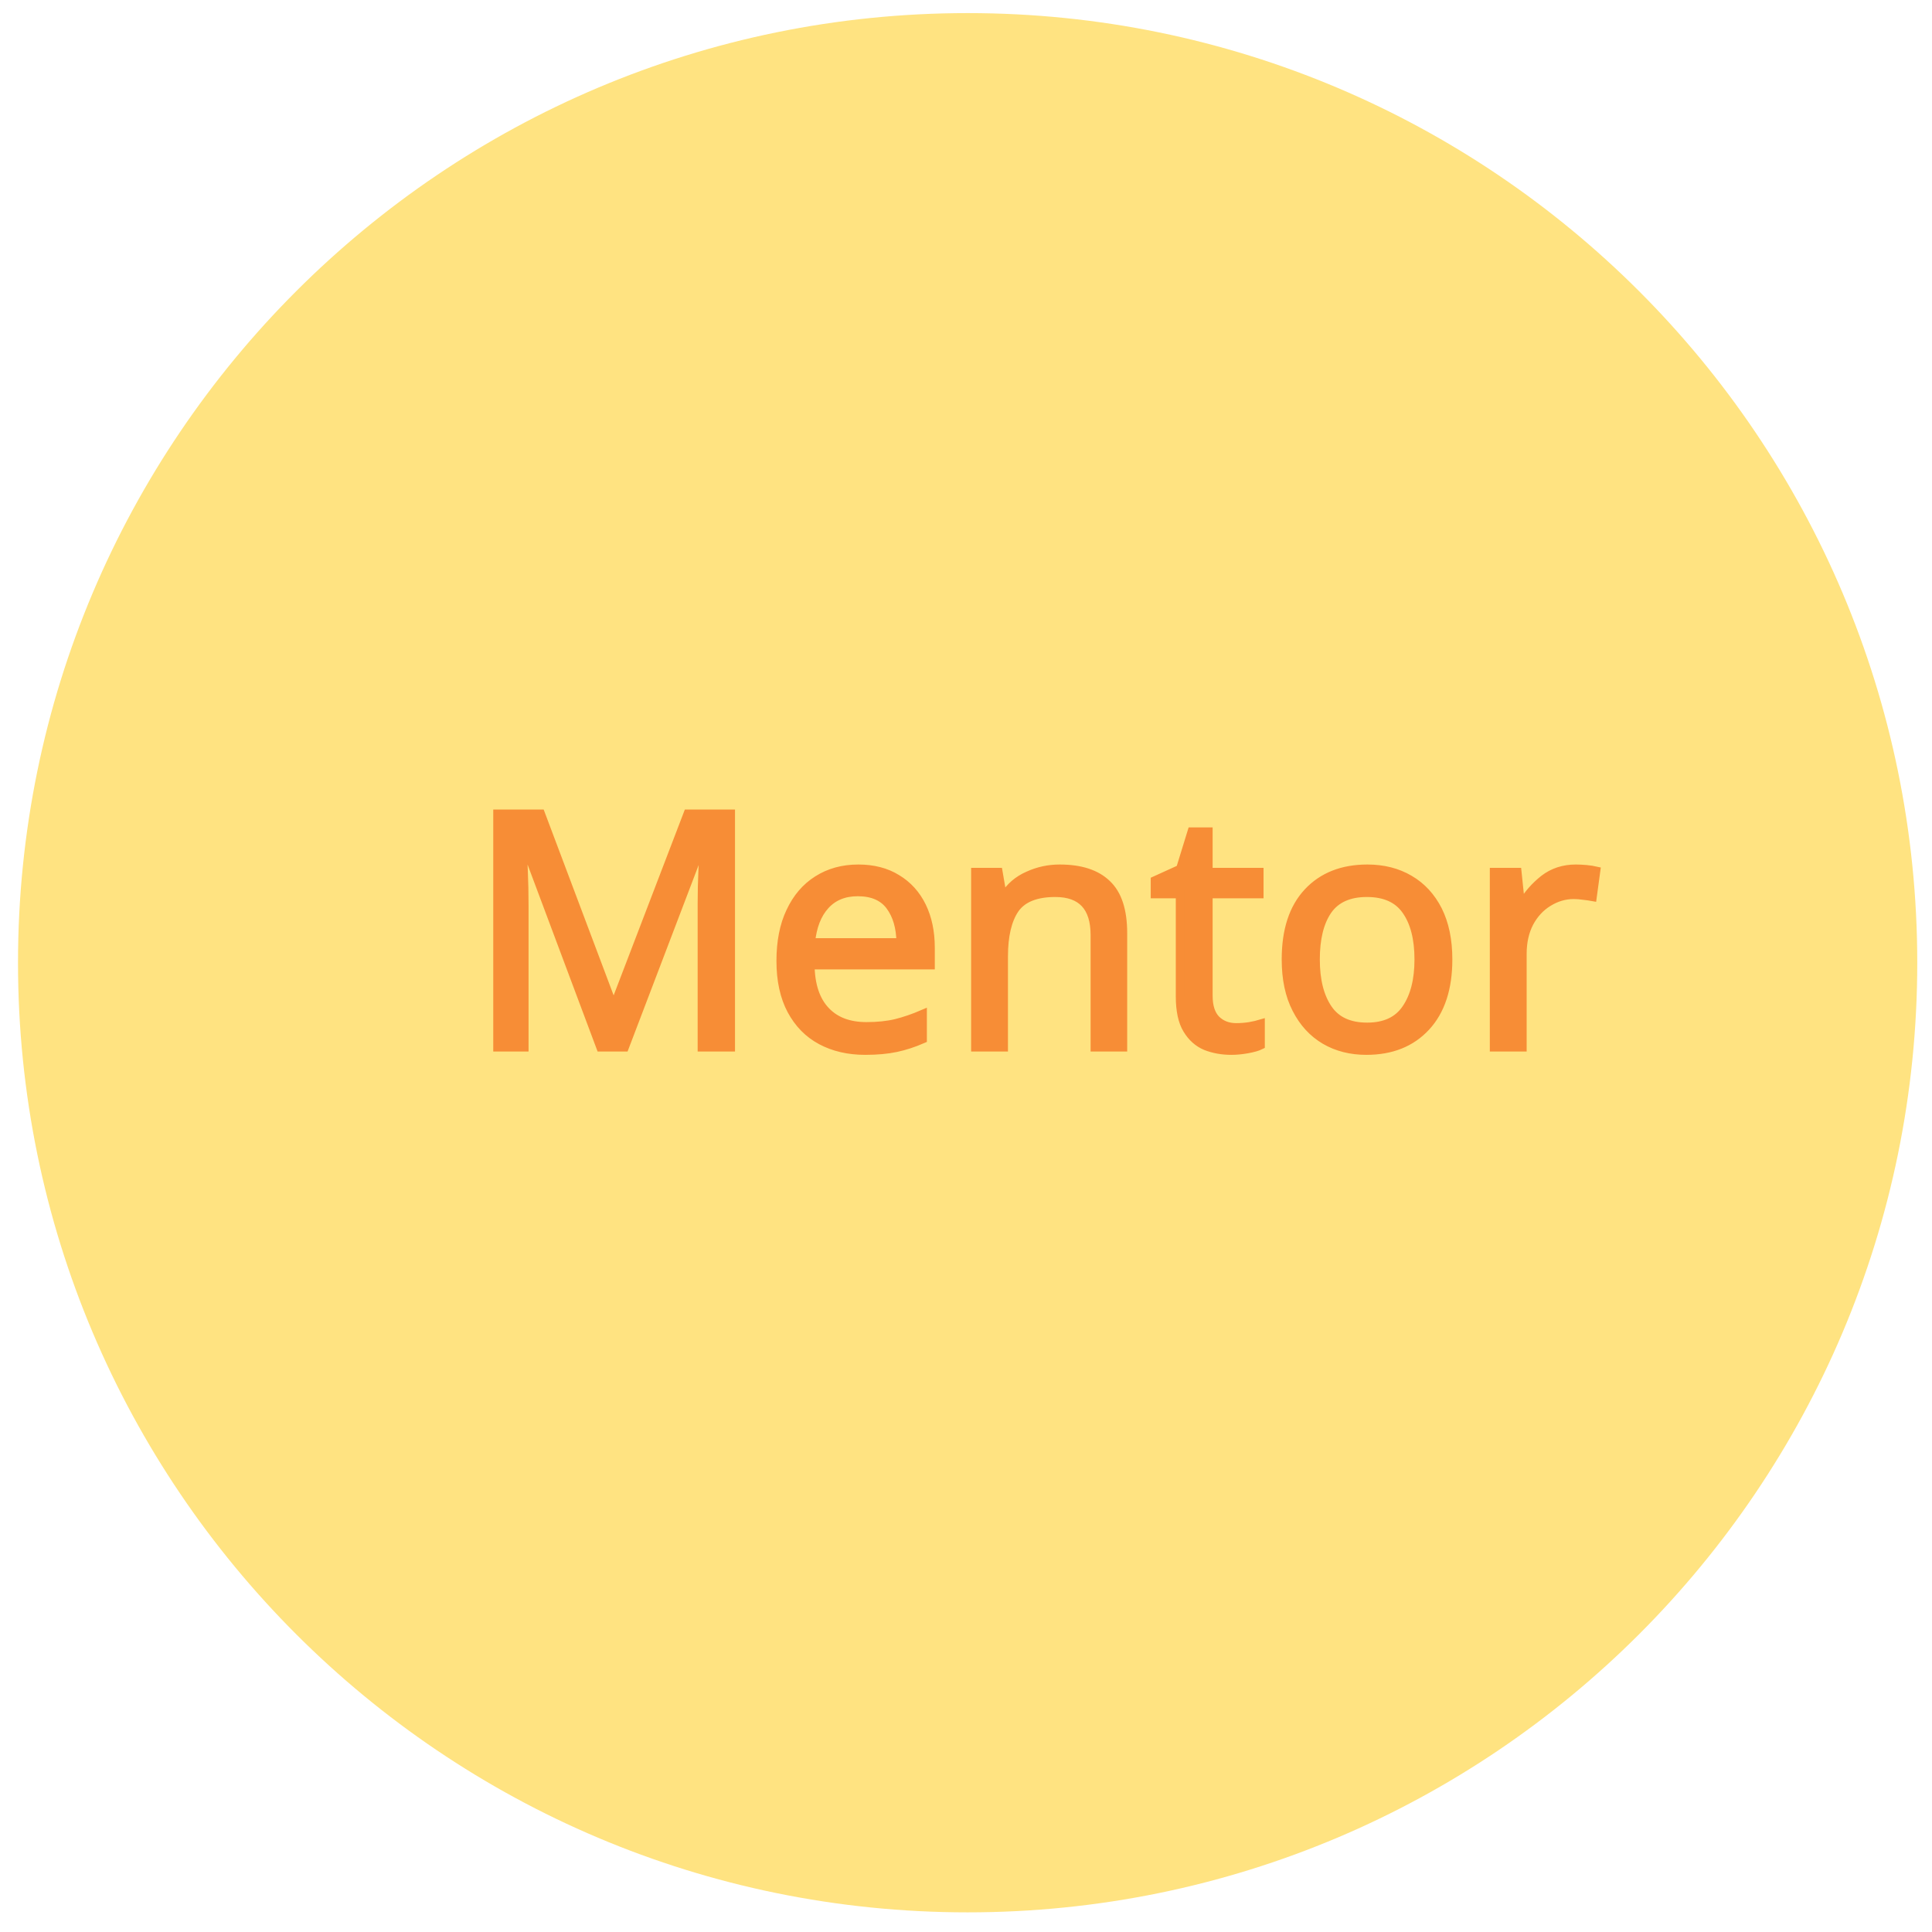
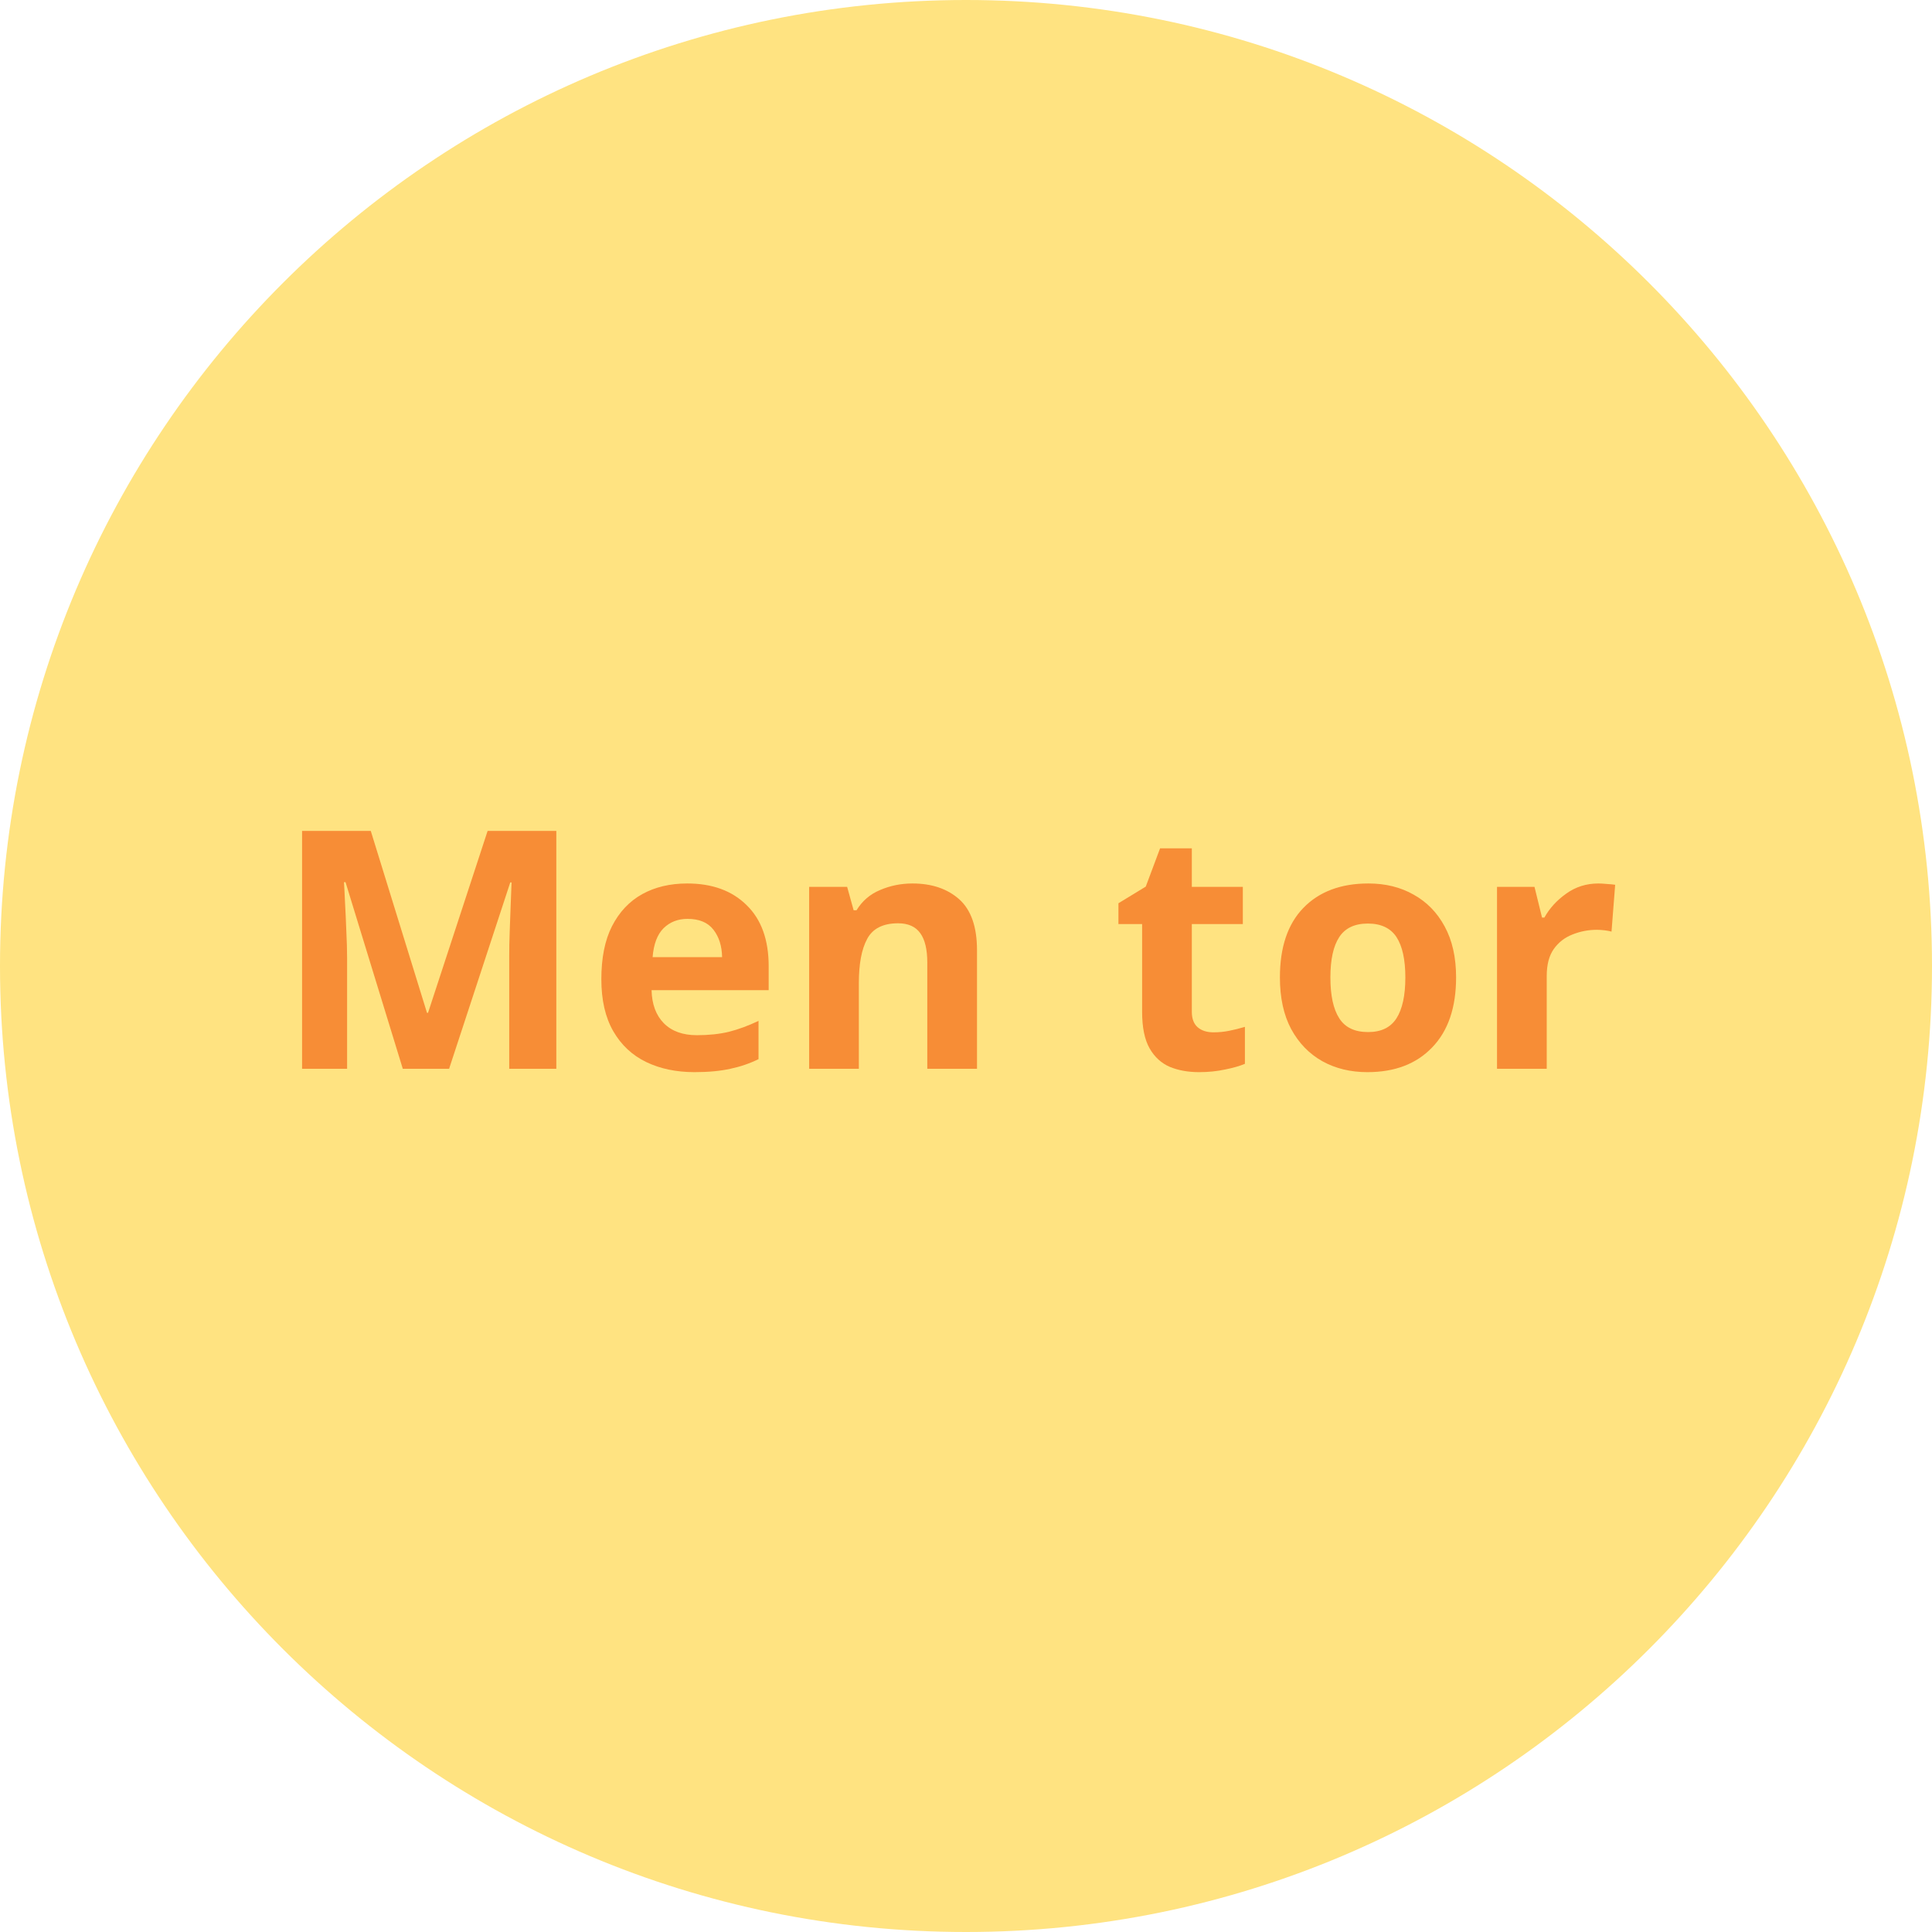
- <svg xmlns="http://www.w3.org/2000/svg" version="1.1" id="Layer_1" x="0px" y="0px" viewBox="0 0 118 118" style="enable-background:new 0 0 118 118;" xml:space="preserve">
-   <style type="text/css">
- 	.st0{fill:#FFE381;}
- 	.st1{fill:#F78D36;stroke:#F78D36;stroke-width:0.5;stroke-miterlimit:10;}
- 	.st2{font-family:'TimesNewRomanPS-BoldMT';}
- 	.st3{font-size:20px;}
- </style>
-   <g id="Splash_Page">
-     <circle class="st0" cx="59.1" cy="58.8" r="58" />
-     <text transform="matrix(1 0 0 1 28.4384 63.9733)" class="st1 st2 st3">Mentor</text>
+ <svg xmlns="http://www.w3.org/2000/svg" id="Layer_1" data-name="Layer 1" viewBox="0 0 116 116">
+   <defs>
+     <style>.cls-1{fill:#ffe381;}.cls-2{isolation:isolate;font-size:20px;fill:#f78d36;font-family:TitlingGothicFBNormal-Bold, TitlingGothicFB Normal;font-weight:700;}.cls-3{letter-spacing:0em;}</style>
+   </defs>
+   <g id="Splash_Page" data-name="Splash Page">
+     <circle class="cls-1" cx="58" cy="58" r="58" />
+     <text class="cls-2" transform="translate(16.34 64.17)">Men<tspan class="cls-3" x="50.36" y="0">t</tspan>
+       <tspan x="59.6" y="0">or</tspan>
+     </text>
  </g>
</svg>
